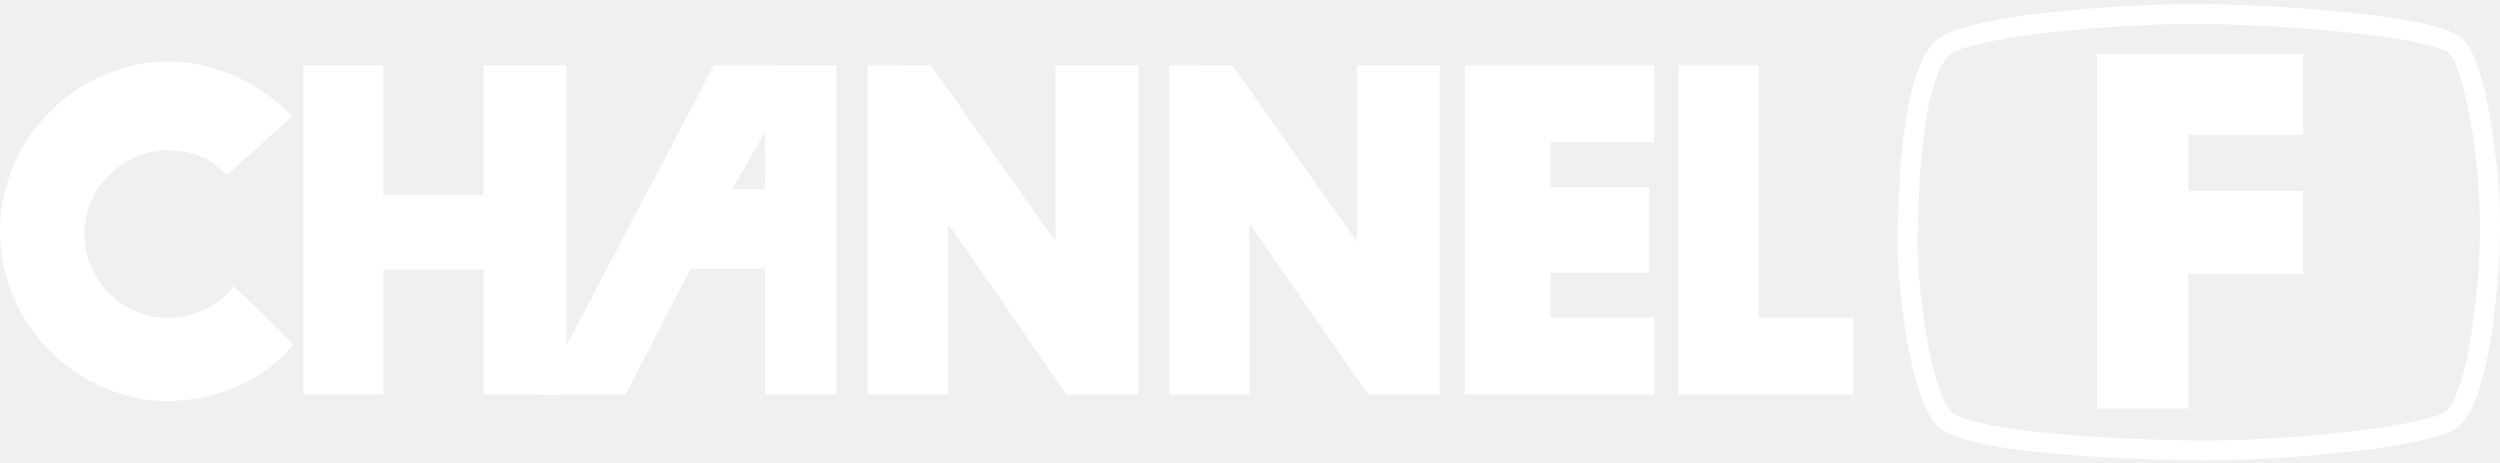
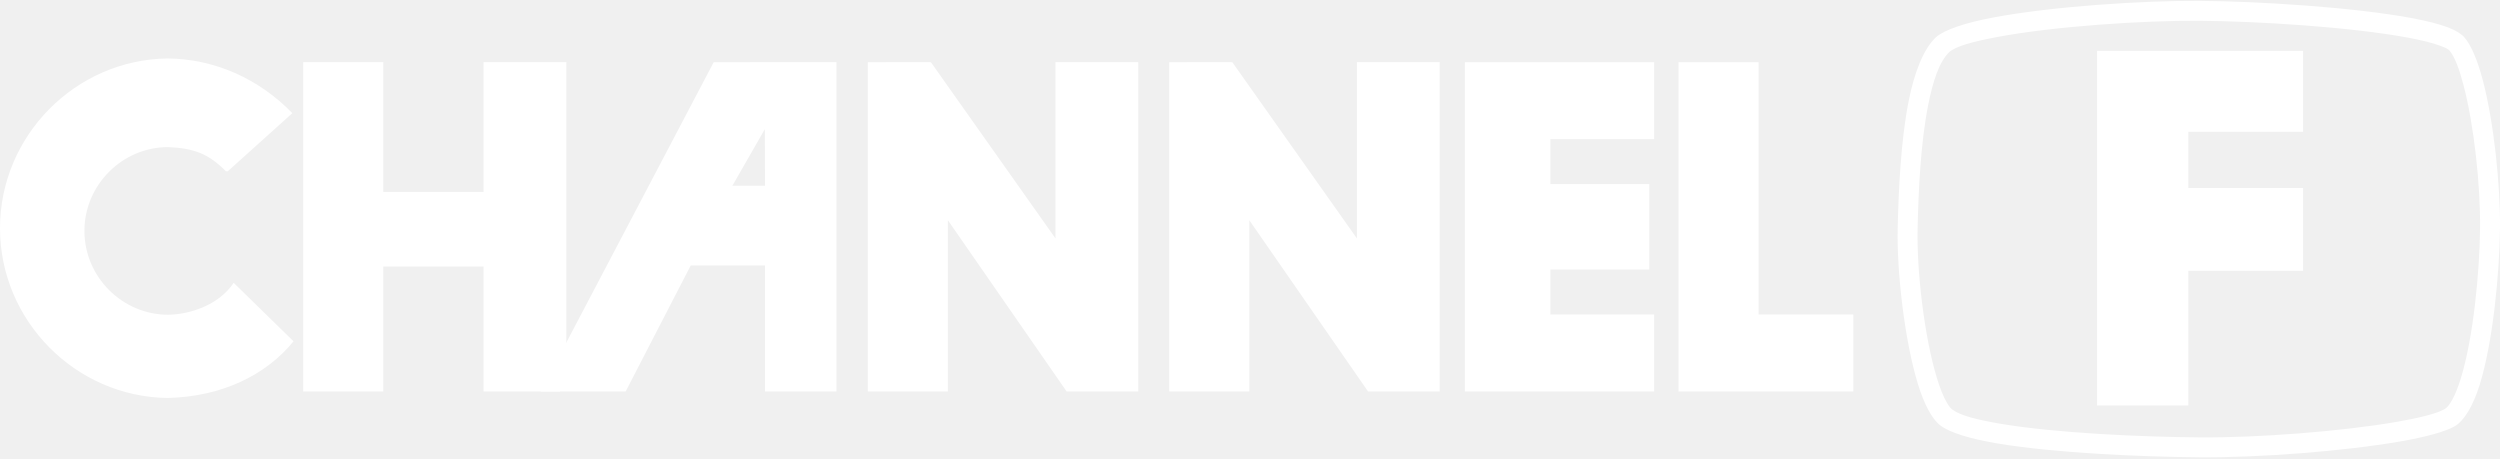
- <svg xmlns="http://www.w3.org/2000/svg" clip-rule="evenodd" fill-rule="evenodd" stroke-linejoin="round" stroke-miterlimit="2" viewBox="0 0 600 111">
+ <svg xmlns="http://www.w3.org/2000/svg" clip-rule="evenodd" fill-rule="evenodd" stroke-linejoin="round" stroke-miterlimit="2" viewBox="0 0 600 110">
  <g fill="#fff">
    <g fill-rule="nonzero">
-       <path d="m135.923 90.617v-74.948h-19.871v31.146h-24.061v-31.146h-19.22v79.041h19.22v-29.986h24.061v29.98h18.327" />
-       <path d="m40.231 14.783c-22.157.28-40.231 18.584-40.231 40.742s18.074 40.463 40.231 40.743c13.086-.313 23.651-5.533 30.214-13.602l-14.358-14.031c-3.702 5.507-10.766 7.586-15.707 7.657-11.036 0-20.118-9.082-20.118-20.118 0-11.037 9.082-20.119 20.118-20.119 6.27.287 9.692 1.616 13.921 5.872l.17-.15.137.13 15.55-13.992c-8.075-8.349-18.796-13.035-29.927-13.132z" />
-       <path d="m208.271 15.675v79.035h19.22v-41.104l28.48 41.072v.032h17.212v-79.041h-19.864v42.31l-29.915-42.31-.084.091-.02-.091z" />
-       <path d="m351.573 15.675v79.035h45.412v-18.476h-24.896v-10.786h23.742v-20.51h-23.735v-10.793h24.895v-18.47h-45.418z" />
-       <path d="m402.844 15.675v79.035h41.951v-18.476h-22.738v-60.559z" />
-       <path d="m280.613 15.675v79.035h19.219v-41.104l28.481 41.072v.032h17.212v-79.041h-19.865v42.31l-29.914-42.31-.085.091-.019-.091z" />
-       <path d="m171.292 15.675-41.547 79.035h20.412l15.615-30.24h17.832v30.24h17.14v-79.041zm4.478 29.654 7.794-13.582.04 13.582z" />
-       <path d="m503.294 12.958v85.115h21.898v-32.332h27.549v-19.865h-27.549v-13.49h27.549v-19.428h-49.447z" />
+       <path d="m135.923 89.864v-74.949h-19.871v31.146h-24.061v-31.146h-19.22v79.041h19.22v-29.985h24.061v29.979h18.327" />
+       <path d="m40.231 14.029c-22.157.28-40.231 18.585-40.231 40.742 0 22.158 18.074 40.463 40.231 40.743 13.086-.313 23.651-5.533 30.214-13.601l-14.358-14.032c-3.702 5.507-10.766 7.586-15.707 7.658-11.036 0-20.118-9.082-20.118-20.119s9.082-20.119 20.118-20.119c6.27.287 9.692 1.616 13.921 5.872l.17-.15.137.131 15.55-13.993c-8.075-8.349-18.796-13.034-29.927-13.132z" />
+       <path d="m208.271 14.922v79.034h19.22v-41.104l28.48 41.072v.032h17.212v-79.041h-19.864v42.31l-29.915-42.31-.084.091-.02-.091z" />
+       <path d="m351.573 14.922v79.034h45.412v-18.476h-24.896v-10.786h23.742v-20.51h-23.735v-10.792h24.895v-18.47z" />
+       <path d="m402.844 14.922v79.034h41.951v-18.476h-22.738v-60.558z" />
+       <path d="m280.613 14.922v79.034h19.219v-41.104l28.481 41.072v.032h17.212v-79.041h-19.865v42.31l-29.914-42.31-.085.091-.019-.091z" />
+       <path d="m171.292 14.922-41.547 79.034h20.412l15.615-30.24h17.832v30.24h17.14v-79.041zm4.478 29.653 7.794-13.582.04 13.582z" />
+       <path d="m503.294 12.204v85.115h21.898v-32.332h27.549v-19.864h-27.549v-13.491h27.549v-19.428h-49.447z" />
    </g>
-     <path d="m527.926.962c-13.603-.097-35.7 1.342-49.806 4.039-6.566 1.256-11.483 2.923-13.451 4.659-.019.017-.037.034-.056.051-3.02 2.841-5.192 8.504-6.552 15.382-1.888 9.55-2.411 21.495-2.614 30.414-.242 10.475 1.667 27.006 4.84 37.383 1.532 5.009 3.524 8.644 5.504 10.048 2.266 1.676 7.101 3.138 13.393 4.208 13.682 2.327 34.604 3.245 48.706 3.36 14.118.115 34.632-1.447 48.124-3.797 6.1-1.062 10.822-2.341 13.086-3.635.001 0 .001-.001.002-.001 2.293-1.313 4.454-4.922 6.031-9.999 3.192-10.278 4.755-26.833 4.862-37.489.107-10.651-1.506-25.723-4.163-35.738-1.241-4.673-2.78-8.297-4.384-10.135-.696-.799-1.984-1.637-3.841-2.352-2.181-.839-5.277-1.615-8.986-2.301-13.856-2.565-36.572-4.001-50.694-4.097h-.001zm-.016 4.779c-.005 0-.011 0-.016 0 13.888.095 36.23 1.495 49.857 4.017 3.357.621 6.165 1.303 8.139 2.062.913.352 1.615.642 1.957 1.034 1.29 1.478 2.368 4.46 3.365 8.219 2.563 9.658 4.107 24.193 4.004 34.464-.103 10.266-1.573 26.218-4.648 36.119-.616 1.984-1.291 3.711-2.045 5.067-.567 1.019-1.122 1.816-1.796 2.202-1.99 1.138-6.172 2.142-11.533 3.076-13.251 2.307-33.399 3.839-47.265 3.726-13.881-.114-34.476-1.002-47.944-3.292-5.318-.905-9.464-1.929-11.366-3.35-.021-.016-.042-.031-.064-.046-.462-.322-.868-.895-1.292-1.616-.873-1.483-1.67-3.526-2.405-5.93-3.045-9.958-4.865-25.824-4.632-35.877 0 0 0 0 0-.001.196-8.678.686-20.303 2.524-29.595 1.119-5.661 2.629-10.441 5.107-12.799 1.643-1.42 5.778-2.496 11.16-3.525 13.842-2.647 35.527-4.05 48.876-3.955z" />
+     <path d="m527.926.208c-13.603-.097-35.7 1.342-49.806 4.04-6.566 1.255-11.483 2.922-13.451 4.659-.019.016-.037.033-.056.051-3.02 2.84-5.192 8.504-6.552 15.381-1.888 9.55-2.411 21.496-2.614 30.414-.242 10.475 1.667 27.006 4.84 37.383 1.532 5.009 3.524 8.644 5.504 10.048 2.266 1.676 7.101 3.139 13.393 4.209 13.682 2.327 34.604 3.244 48.706 3.359 14.118.115 34.632-1.447 48.124-3.797 6.1-1.062 10.822-2.34 13.086-3.635.001 0 .001 0 .002-.001 2.293-1.313 4.454-4.922 6.031-9.999 3.192-10.278 4.755-26.833 4.862-37.489.107-10.651-1.506-25.723-4.163-35.738-1.241-4.673-2.78-8.297-4.384-10.135-.696-.799-1.984-1.637-3.841-2.352-2.181-.839-5.277-1.615-8.986-2.301-13.856-2.565-36.572-4-50.694-4.097h-.001zm-.016 4.779c-.005 0-.011 0-.016 0 13.888.095 36.23 1.495 49.857 4.017 3.357.622 6.165 1.303 8.139 2.063.913.351 1.615.641 1.957 1.033 1.29 1.478 2.368 4.46 3.365 8.219 2.563 9.658 4.107 24.193 4.004 34.464-.103 10.266-1.573 26.218-4.648 36.12-.616 1.983-1.291 3.71-2.045 5.066-.567 1.02-1.122 1.817-1.796 2.202-1.99 1.138-6.172 2.142-11.533 3.076-13.251 2.308-33.399 3.839-47.265 3.726-13.881-.113-34.476-1.002-47.944-3.292-5.318-.904-9.464-1.929-11.366-3.35-.021-.016-.042-.031-.064-.046-.462-.322-.868-.895-1.292-1.616-.873-1.483-1.67-3.526-2.405-5.93-3.045-9.958-4.865-25.823-4.632-35.877 0 0 0 0 0-.001.196-8.678.686-20.302 2.524-29.594 1.119-5.662 2.629-10.442 5.107-12.799 1.643-1.421 5.778-2.497 11.16-3.526 13.842-2.647 35.527-4.05 48.876-3.955h.017z" />
  </g>
</svg>
